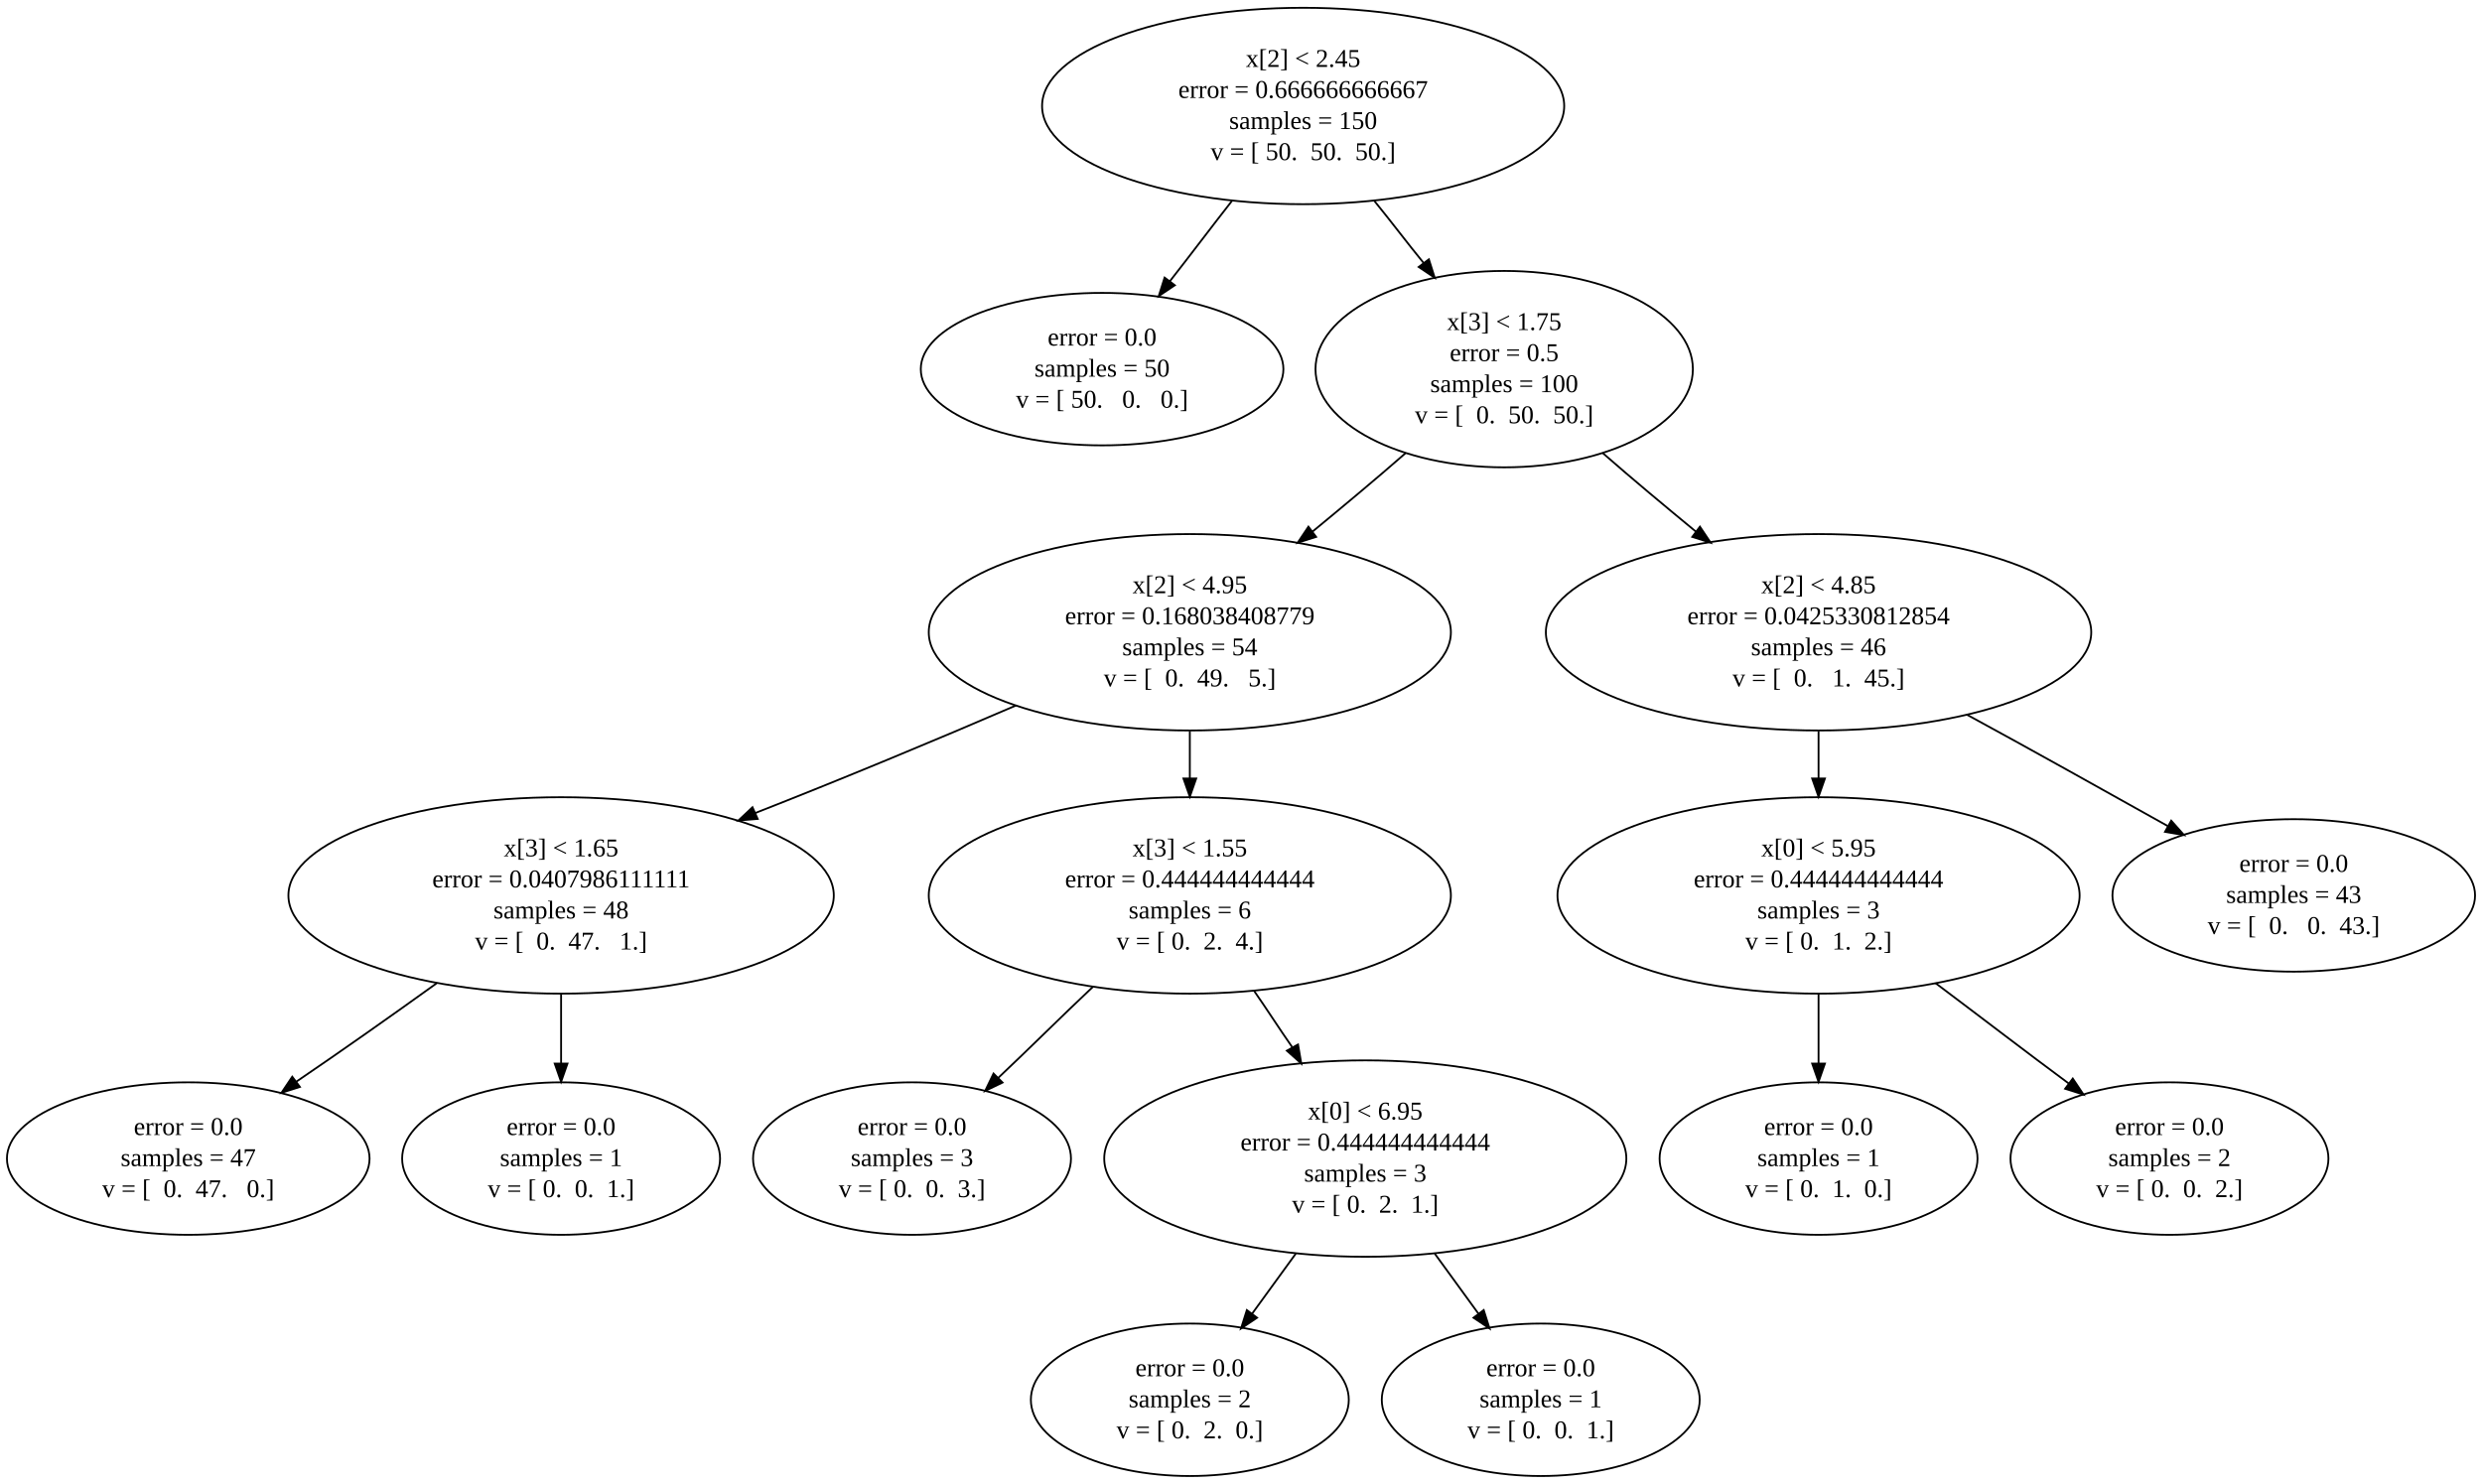
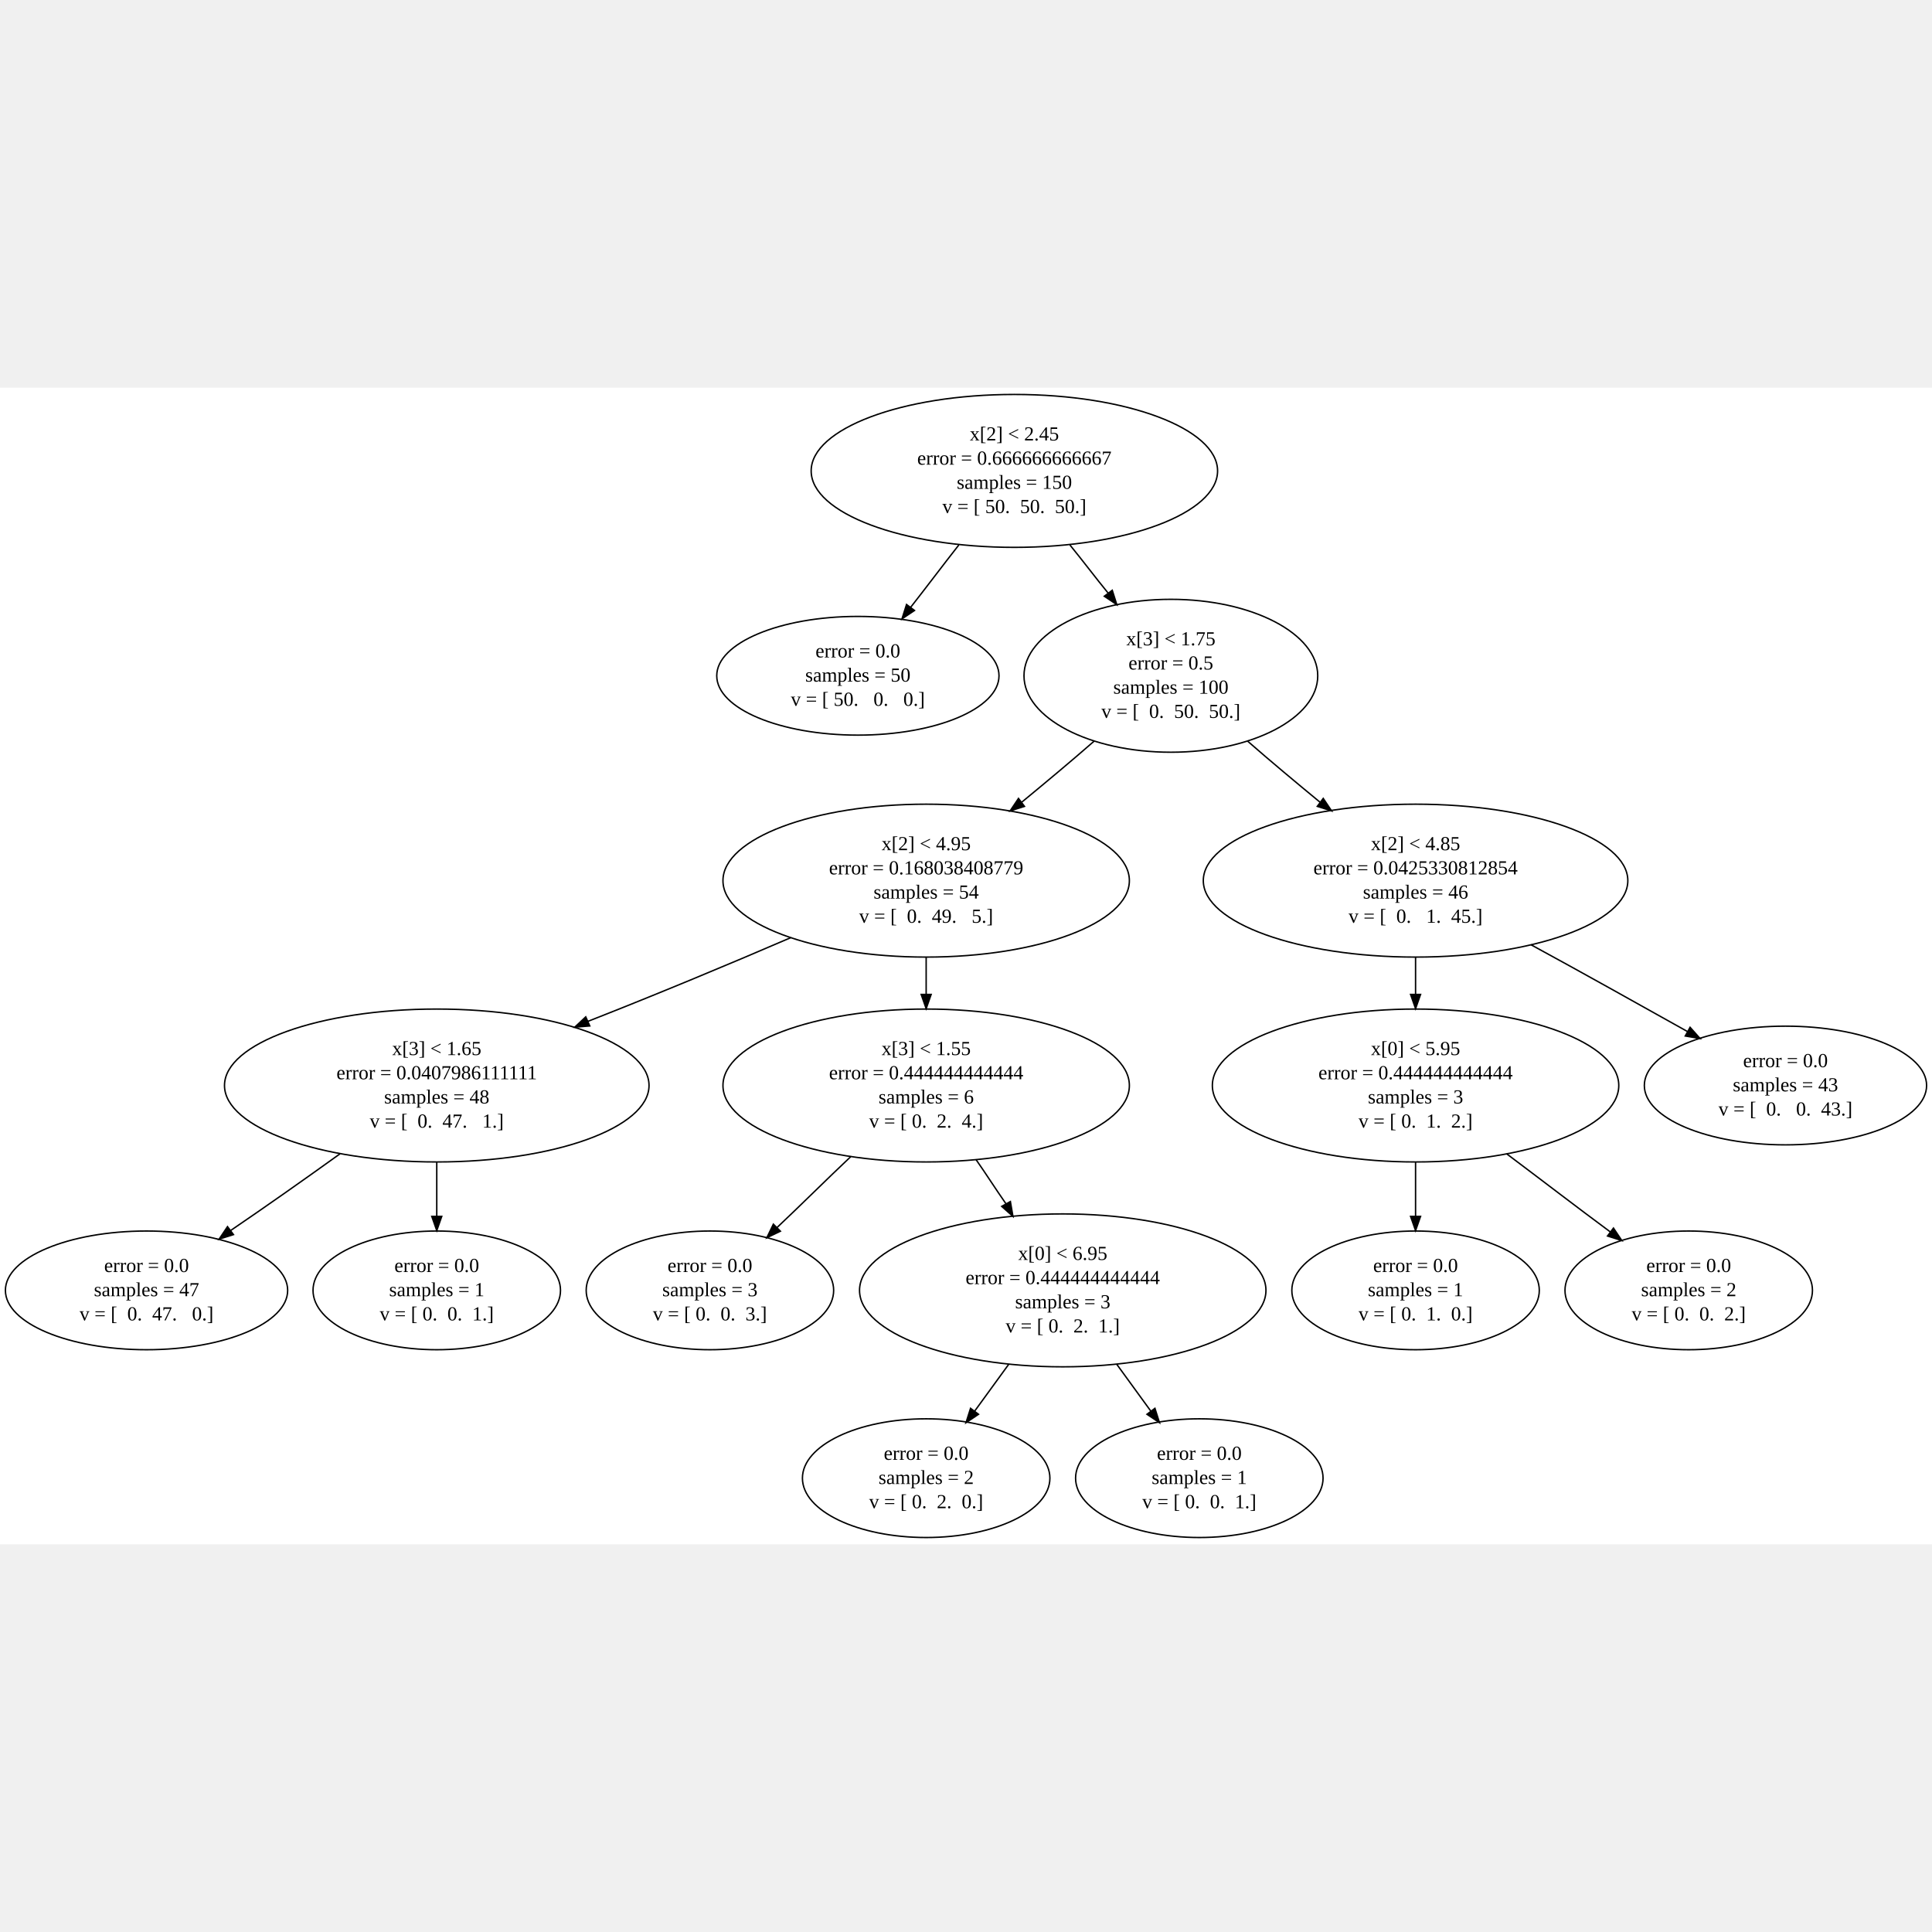
- <svg xmlns="http://www.w3.org/2000/svg" width="1358pt" height="812pt" viewBox="0.00 0.00 1358.00 812.00">
+ <svg xmlns="http://www.w3.org/2000/svg" width="512pt" height="512pt" viewBox="0.00 0.00 1358.00 812.00">
  <g id="graph0" class="graph" transform="scale(1 1) rotate(0) translate(4 808)">
    <polygon style="fill:white;stroke:white;" points="-4,4 -4,-808 1354,-808 1354,4 -4,4" />
    <g id="node1" class="node">
      <ellipse style="fill:none;stroke:black;" cx="709" cy="-750" rx="142.836" ry="53.74" />
      <text text-anchor="middle" x="709" y="-771.4" style="font-family:Times New Roman;font-size:14.00;">x[2] &lt; 2.45 </text>
      <text text-anchor="middle" x="709" y="-754.4" style="font-family:Times New Roman;font-size:14.00;"> error = 0.666666666667 </text>
      <text text-anchor="middle" x="709" y="-737.4" style="font-family:Times New Roman;font-size:14.00;"> samples = 150 </text>
      <text text-anchor="middle" x="709" y="-720.4" style="font-family:Times New Roman;font-size:14.00;"> v = [ 50.  50.  50.]</text>
    </g>
    <g id="node2" class="node">
      <ellipse style="fill:none;stroke:black;" cx="599" cy="-606" rx="99.201" ry="41.719" />
      <text text-anchor="middle" x="599" y="-618.9" style="font-family:Times New Roman;font-size:14.00;">error = 0.0 </text>
      <text text-anchor="middle" x="599" y="-601.9" style="font-family:Times New Roman;font-size:14.00;"> samples = 50 </text>
      <text text-anchor="middle" x="599" y="-584.9" style="font-family:Times New Roman;font-size:14.00;"> v = [ 50.   0.   0.]</text>
    </g>
    <g id="edge2" class="edge">
      <path style="fill:none;stroke:black;" d="M670,-698C659,-684 647,-668 636,-654" />
      <polygon style="fill:black;stroke:black;" points="638.8,-651.9 630,-646 633.2,-656.1 638.8,-651.9" />
    </g>
    <g id="node3" class="node">
      <ellipse style="fill:none;stroke:black;" cx="819" cy="-606" rx="103.238" ry="53.74" />
      <text text-anchor="middle" x="819" y="-627.4" style="font-family:Times New Roman;font-size:14.00;">x[3] &lt; 1.75 </text>
      <text text-anchor="middle" x="819" y="-610.4" style="font-family:Times New Roman;font-size:14.00;"> error = 0.5 </text>
      <text text-anchor="middle" x="819" y="-593.4" style="font-family:Times New Roman;font-size:14.00;"> samples = 100 </text>
      <text text-anchor="middle" x="819" y="-576.4" style="font-family:Times New Roman;font-size:14.00;"> v = [  0.  50.  50.]</text>
    </g>
    <g id="edge4" class="edge">
      <path style="fill:none;stroke:black;" d="M748,-698C757,-687 766,-675 775,-664" />
      <polygon style="fill:black;stroke:black;" points="777.8,-666.1 781,-656 772.2,-661.9 777.8,-666.1" />
    </g>
    <g id="node6" class="node">
      <ellipse style="fill:none;stroke:black;" cx="647" cy="-462" rx="142.836" ry="53.74" />
      <text text-anchor="middle" x="647" y="-483.4" style="font-family:Times New Roman;font-size:14.00;">x[2] &lt; 4.95 </text>
      <text text-anchor="middle" x="647" y="-466.4" style="font-family:Times New Roman;font-size:14.00;"> error = 0.168038408779 </text>
      <text text-anchor="middle" x="647" y="-449.4" style="font-family:Times New Roman;font-size:14.00;"> samples = 54 </text>
      <text text-anchor="middle" x="647" y="-432.4" style="font-family:Times New Roman;font-size:14.00;"> v = [  0.  49.   5.]</text>
    </g>
    <g id="edge6" class="edge">
      <path style="fill:none;stroke:black;" d="M765,-560C749,-546 731,-531 714,-517" />
      <polygon style="fill:black;stroke:black;" points="716.1,-514.2 706,-511 711.9,-519.8 716.1,-514.2" />
    </g>
    <g id="node7" class="node">
      <ellipse style="fill:none;stroke:black;" cx="991" cy="-462" rx="149.2" ry="53.74" />
      <text text-anchor="middle" x="991" y="-483.4" style="font-family:Times New Roman;font-size:14.00;">x[2] &lt; 4.85 </text>
      <text text-anchor="middle" x="991" y="-466.4" style="font-family:Times New Roman;font-size:14.00;"> error = 0.0425330812854 </text>
      <text text-anchor="middle" x="991" y="-449.4" style="font-family:Times New Roman;font-size:14.00;"> samples = 46 </text>
      <text text-anchor="middle" x="991" y="-432.4" style="font-family:Times New Roman;font-size:14.00;"> v = [  0.   1.  45.]</text>
    </g>
    <g id="edge8" class="edge">
      <path style="fill:none;stroke:black;" d="M873,-560C889,-546 907,-531 924,-517" />
      <polygon style="fill:black;stroke:black;" points="926.1,-519.8 932,-511 921.9,-514.2 926.1,-519.8" />
    </g>
    <g id="node10" class="node">
      <ellipse style="fill:none;stroke:black;" cx="303" cy="-318" rx="149.2" ry="53.74" />
      <text text-anchor="middle" x="303" y="-339.4" style="font-family:Times New Roman;font-size:14.00;">x[3] &lt; 1.65 </text>
      <text text-anchor="middle" x="303" y="-322.4" style="font-family:Times New Roman;font-size:14.00;"> error = 0.0407986111111 </text>
      <text text-anchor="middle" x="303" y="-305.4" style="font-family:Times New Roman;font-size:14.00;"> samples = 48 </text>
      <text text-anchor="middle" x="303" y="-288.4" style="font-family:Times New Roman;font-size:14.00;"> v = [  0.  47.   1.]</text>
    </g>
    <g id="edge10" class="edge">
      <path style="fill:none;stroke:black;" d="M552,-422C508,-403 455,-381 409,-363" />
      <polygon style="fill:black;stroke:black;" points="410.56,-359.863 400,-359 407.717,-366.26 410.56,-359.863" />
    </g>
    <g id="node11" class="node">
      <ellipse style="fill:none;stroke:black;" cx="647" cy="-318" rx="142.836" ry="53.74" />
      <text text-anchor="middle" x="647" y="-339.4" style="font-family:Times New Roman;font-size:14.00;">x[3] &lt; 1.55 </text>
      <text text-anchor="middle" x="647" y="-322.4" style="font-family:Times New Roman;font-size:14.00;"> error = 0.444444444444 </text>
      <text text-anchor="middle" x="647" y="-305.4" style="font-family:Times New Roman;font-size:14.00;"> samples = 6 </text>
      <text text-anchor="middle" x="647" y="-288.4" style="font-family:Times New Roman;font-size:14.00;"> v = [ 0.  2.  4.]</text>
    </g>
    <g id="edge12" class="edge">
      <path style="fill:none;stroke:black;" d="M647,-408C647,-399 647,-391 647,-382" />
      <polygon style="fill:black;stroke:black;" points="650.5,-382 647,-372 643.5,-382 650.5,-382" />
    </g>
    <g id="node26" class="node">
      <ellipse style="fill:none;stroke:black;" cx="991" cy="-318" rx="142.836" ry="53.74" />
      <text text-anchor="middle" x="991" y="-339.4" style="font-family:Times New Roman;font-size:14.00;">x[0] &lt; 5.95 </text>
      <text text-anchor="middle" x="991" y="-322.4" style="font-family:Times New Roman;font-size:14.00;"> error = 0.444444444444 </text>
      <text text-anchor="middle" x="991" y="-305.4" style="font-family:Times New Roman;font-size:14.00;"> samples = 3 </text>
      <text text-anchor="middle" x="991" y="-288.4" style="font-family:Times New Roman;font-size:14.00;"> v = [ 0.  1.  2.]</text>
    </g>
    <g id="edge26" class="edge">
      <path style="fill:none;stroke:black;" d="M991,-408C991,-399 991,-391 991,-382" />
      <polygon style="fill:black;stroke:black;" points="994.5,-382 991,-372 987.5,-382 994.5,-382" />
    </g>
    <g id="node27" class="node">
      <ellipse style="fill:none;stroke:black;" cx="1251" cy="-318" rx="99.201" ry="41.719" />
      <text text-anchor="middle" x="1251" y="-330.9" style="font-family:Times New Roman;font-size:14.00;">error = 0.0 </text>
      <text text-anchor="middle" x="1251" y="-313.9" style="font-family:Times New Roman;font-size:14.00;"> samples = 43 </text>
      <text text-anchor="middle" x="1251" y="-296.9" style="font-family:Times New Roman;font-size:14.00;"> v = [  0.   0.  43.]</text>
    </g>
    <g id="edge28" class="edge">
      <path style="fill:none;stroke:black;" d="M1072,-417C1107,-398 1148,-375 1182,-356" />
      <polygon style="fill:black;stroke:black;" points="1183.96,-358.916 1191,-351 1180.56,-352.797 1183.96,-358.916" />
    </g>
    <g id="node14" class="node">
      <ellipse style="fill:none;stroke:black;" cx="99" cy="-174" rx="99.201" ry="41.719" />
      <text text-anchor="middle" x="99" y="-186.9" style="font-family:Times New Roman;font-size:14.00;">error = 0.0 </text>
      <text text-anchor="middle" x="99" y="-169.9" style="font-family:Times New Roman;font-size:14.00;"> samples = 47 </text>
      <text text-anchor="middle" x="99" y="-152.9" style="font-family:Times New Roman;font-size:14.00;"> v = [  0.  47.   0.]</text>
    </g>
    <g id="edge14" class="edge">
      <path style="fill:none;stroke:black;" d="M235,-270C210,-252 183,-233 158,-216" />
      <polygon style="fill:black;stroke:black;" points="160.1,-213.2 150,-210 155.9,-218.8 160.1,-213.2" />
    </g>
    <g id="node15" class="node">
      <ellipse style="fill:none;stroke:black;" cx="303" cy="-174" rx="86.974" ry="41.719" />
      <text text-anchor="middle" x="303" y="-186.9" style="font-family:Times New Roman;font-size:14.00;">error = 0.0 </text>
      <text text-anchor="middle" x="303" y="-169.9" style="font-family:Times New Roman;font-size:14.00;"> samples = 1 </text>
      <text text-anchor="middle" x="303" y="-152.9" style="font-family:Times New Roman;font-size:14.00;"> v = [ 0.  0.  1.]</text>
    </g>
    <g id="edge16" class="edge">
      <path style="fill:none;stroke:black;" d="M303,-264C303,-252 303,-238 303,-226" />
      <polygon style="fill:black;stroke:black;" points="306.5,-226 303,-216 299.5,-226 306.5,-226" />
    </g>
    <g id="node18" class="node">
      <ellipse style="fill:none;stroke:black;" cx="495" cy="-174" rx="86.974" ry="41.719" />
      <text text-anchor="middle" x="495" y="-186.9" style="font-family:Times New Roman;font-size:14.00;">error = 0.0 </text>
      <text text-anchor="middle" x="495" y="-169.9" style="font-family:Times New Roman;font-size:14.00;"> samples = 3 </text>
      <text text-anchor="middle" x="495" y="-152.9" style="font-family:Times New Roman;font-size:14.00;"> v = [ 0.  0.  3.]</text>
    </g>
    <g id="edge18" class="edge">
      <path style="fill:none;stroke:black;" d="M594,-268C577,-252 559,-234 542,-218" />
      <polygon style="fill:black;stroke:black;" points="544.546,-215.596 535,-211 539.596,-220.546 544.546,-215.596" />
    </g>
    <g id="node19" class="node">
      <ellipse style="fill:none;stroke:black;" cx="743" cy="-174" rx="142.836" ry="53.74" />
      <text text-anchor="middle" x="743" y="-195.4" style="font-family:Times New Roman;font-size:14.00;">x[0] &lt; 6.95 </text>
      <text text-anchor="middle" x="743" y="-178.4" style="font-family:Times New Roman;font-size:14.00;"> error = 0.444444444444 </text>
      <text text-anchor="middle" x="743" y="-161.4" style="font-family:Times New Roman;font-size:14.00;"> samples = 3 </text>
      <text text-anchor="middle" x="743" y="-144.4" style="font-family:Times New Roman;font-size:14.00;"> v = [ 0.  2.  1.]</text>
    </g>
    <g id="edge20" class="edge">
      <path style="fill:none;stroke:black;" d="M682,-266C689,-256 696,-245 703,-235" />
      <polygon style="fill:black;stroke:black;" points="706.203,-236.441 708,-226 700.084,-233.042 706.203,-236.441" />
    </g>
    <g id="node22" class="node">
      <ellipse style="fill:none;stroke:black;" cx="647" cy="-42" rx="86.974" ry="41.719" />
      <text text-anchor="middle" x="647" y="-54.9" style="font-family:Times New Roman;font-size:14.00;">error = 0.0 </text>
      <text text-anchor="middle" x="647" y="-37.9" style="font-family:Times New Roman;font-size:14.00;"> samples = 2 </text>
      <text text-anchor="middle" x="647" y="-20.9" style="font-family:Times New Roman;font-size:14.00;"> v = [ 0.  2.  0.]</text>
    </g>
    <g id="edge22" class="edge">
      <path style="fill:none;stroke:black;" d="M705,-122C697,-111 689,-100 681,-89" />
      <polygon style="fill:black;stroke:black;" points="683.8,-86.9 675,-81 678.2,-91.1 683.8,-86.9" />
    </g>
    <g id="node23" class="node">
      <ellipse style="fill:none;stroke:black;" cx="839" cy="-42" rx="86.974" ry="41.719" />
      <text text-anchor="middle" x="839" y="-54.9" style="font-family:Times New Roman;font-size:14.00;">error = 0.0 </text>
      <text text-anchor="middle" x="839" y="-37.9" style="font-family:Times New Roman;font-size:14.00;"> samples = 1 </text>
      <text text-anchor="middle" x="839" y="-20.9" style="font-family:Times New Roman;font-size:14.00;"> v = [ 0.  0.  1.]</text>
    </g>
    <g id="edge24" class="edge">
      <path style="fill:none;stroke:black;" d="M781,-122C789,-111 797,-100 805,-89" />
      <polygon style="fill:black;stroke:black;" points="807.8,-91.1 811,-81 802.2,-86.9 807.8,-91.1" />
    </g>
    <g id="node30" class="node">
      <ellipse style="fill:none;stroke:black;" cx="991" cy="-174" rx="86.974" ry="41.719" />
      <text text-anchor="middle" x="991" y="-186.9" style="font-family:Times New Roman;font-size:14.00;">error = 0.0 </text>
      <text text-anchor="middle" x="991" y="-169.9" style="font-family:Times New Roman;font-size:14.00;"> samples = 1 </text>
      <text text-anchor="middle" x="991" y="-152.9" style="font-family:Times New Roman;font-size:14.00;"> v = [ 0.  1.  0.]</text>
    </g>
    <g id="edge30" class="edge">
      <path style="fill:none;stroke:black;" d="M991,-264C991,-252 991,-238 991,-226" />
      <polygon style="fill:black;stroke:black;" points="994.5,-226 991,-216 987.5,-226 994.5,-226" />
    </g>
    <g id="node31" class="node">
      <ellipse style="fill:none;stroke:black;" cx="1183" cy="-174" rx="86.974" ry="41.719" />
      <text text-anchor="middle" x="1183" y="-186.9" style="font-family:Times New Roman;font-size:14.00;">error = 0.0 </text>
      <text text-anchor="middle" x="1183" y="-169.9" style="font-family:Times New Roman;font-size:14.00;"> samples = 2 </text>
      <text text-anchor="middle" x="1183" y="-152.9" style="font-family:Times New Roman;font-size:14.00;"> v = [ 0.  0.  2.]</text>
    </g>
    <g id="edge32" class="edge">
      <path style="fill:none;stroke:black;" d="M1055,-270C1079,-252 1105,-232 1128,-215" />
      <polygon style="fill:black;stroke:black;" points="1130.1,-217.8 1136,-209 1125.9,-212.2 1130.1,-217.8" />
    </g>
  </g>
</svg>
